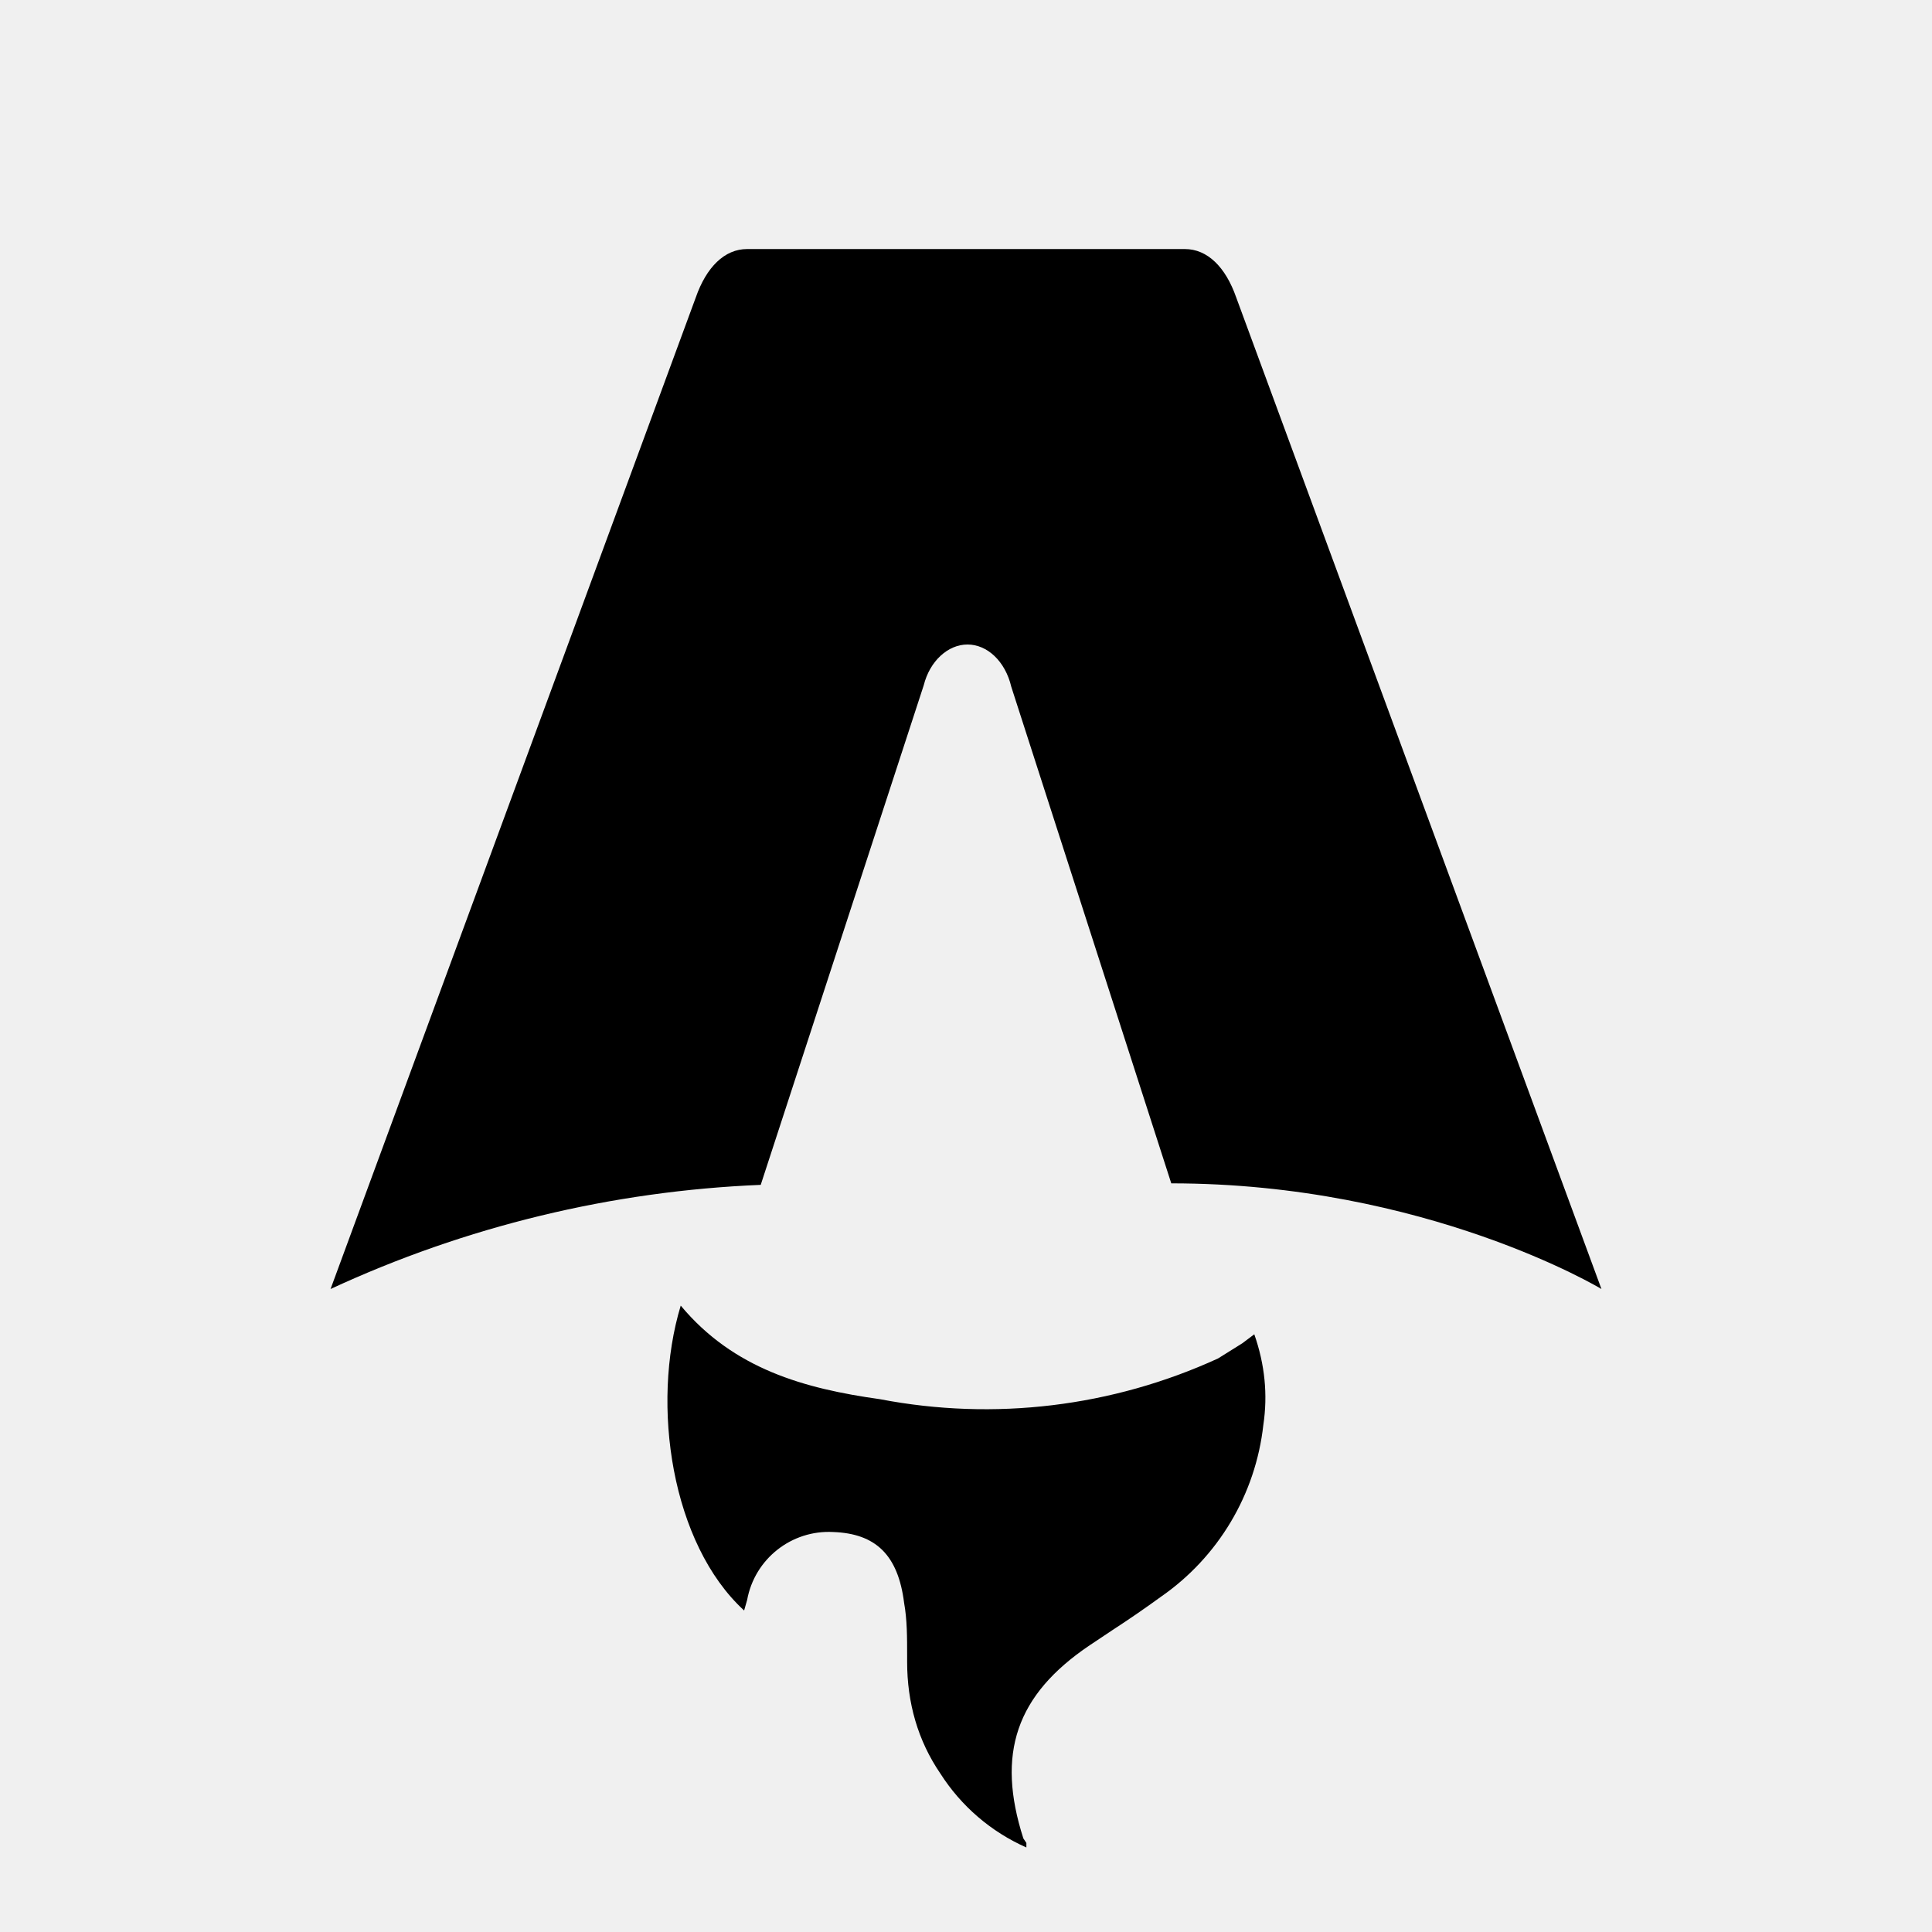
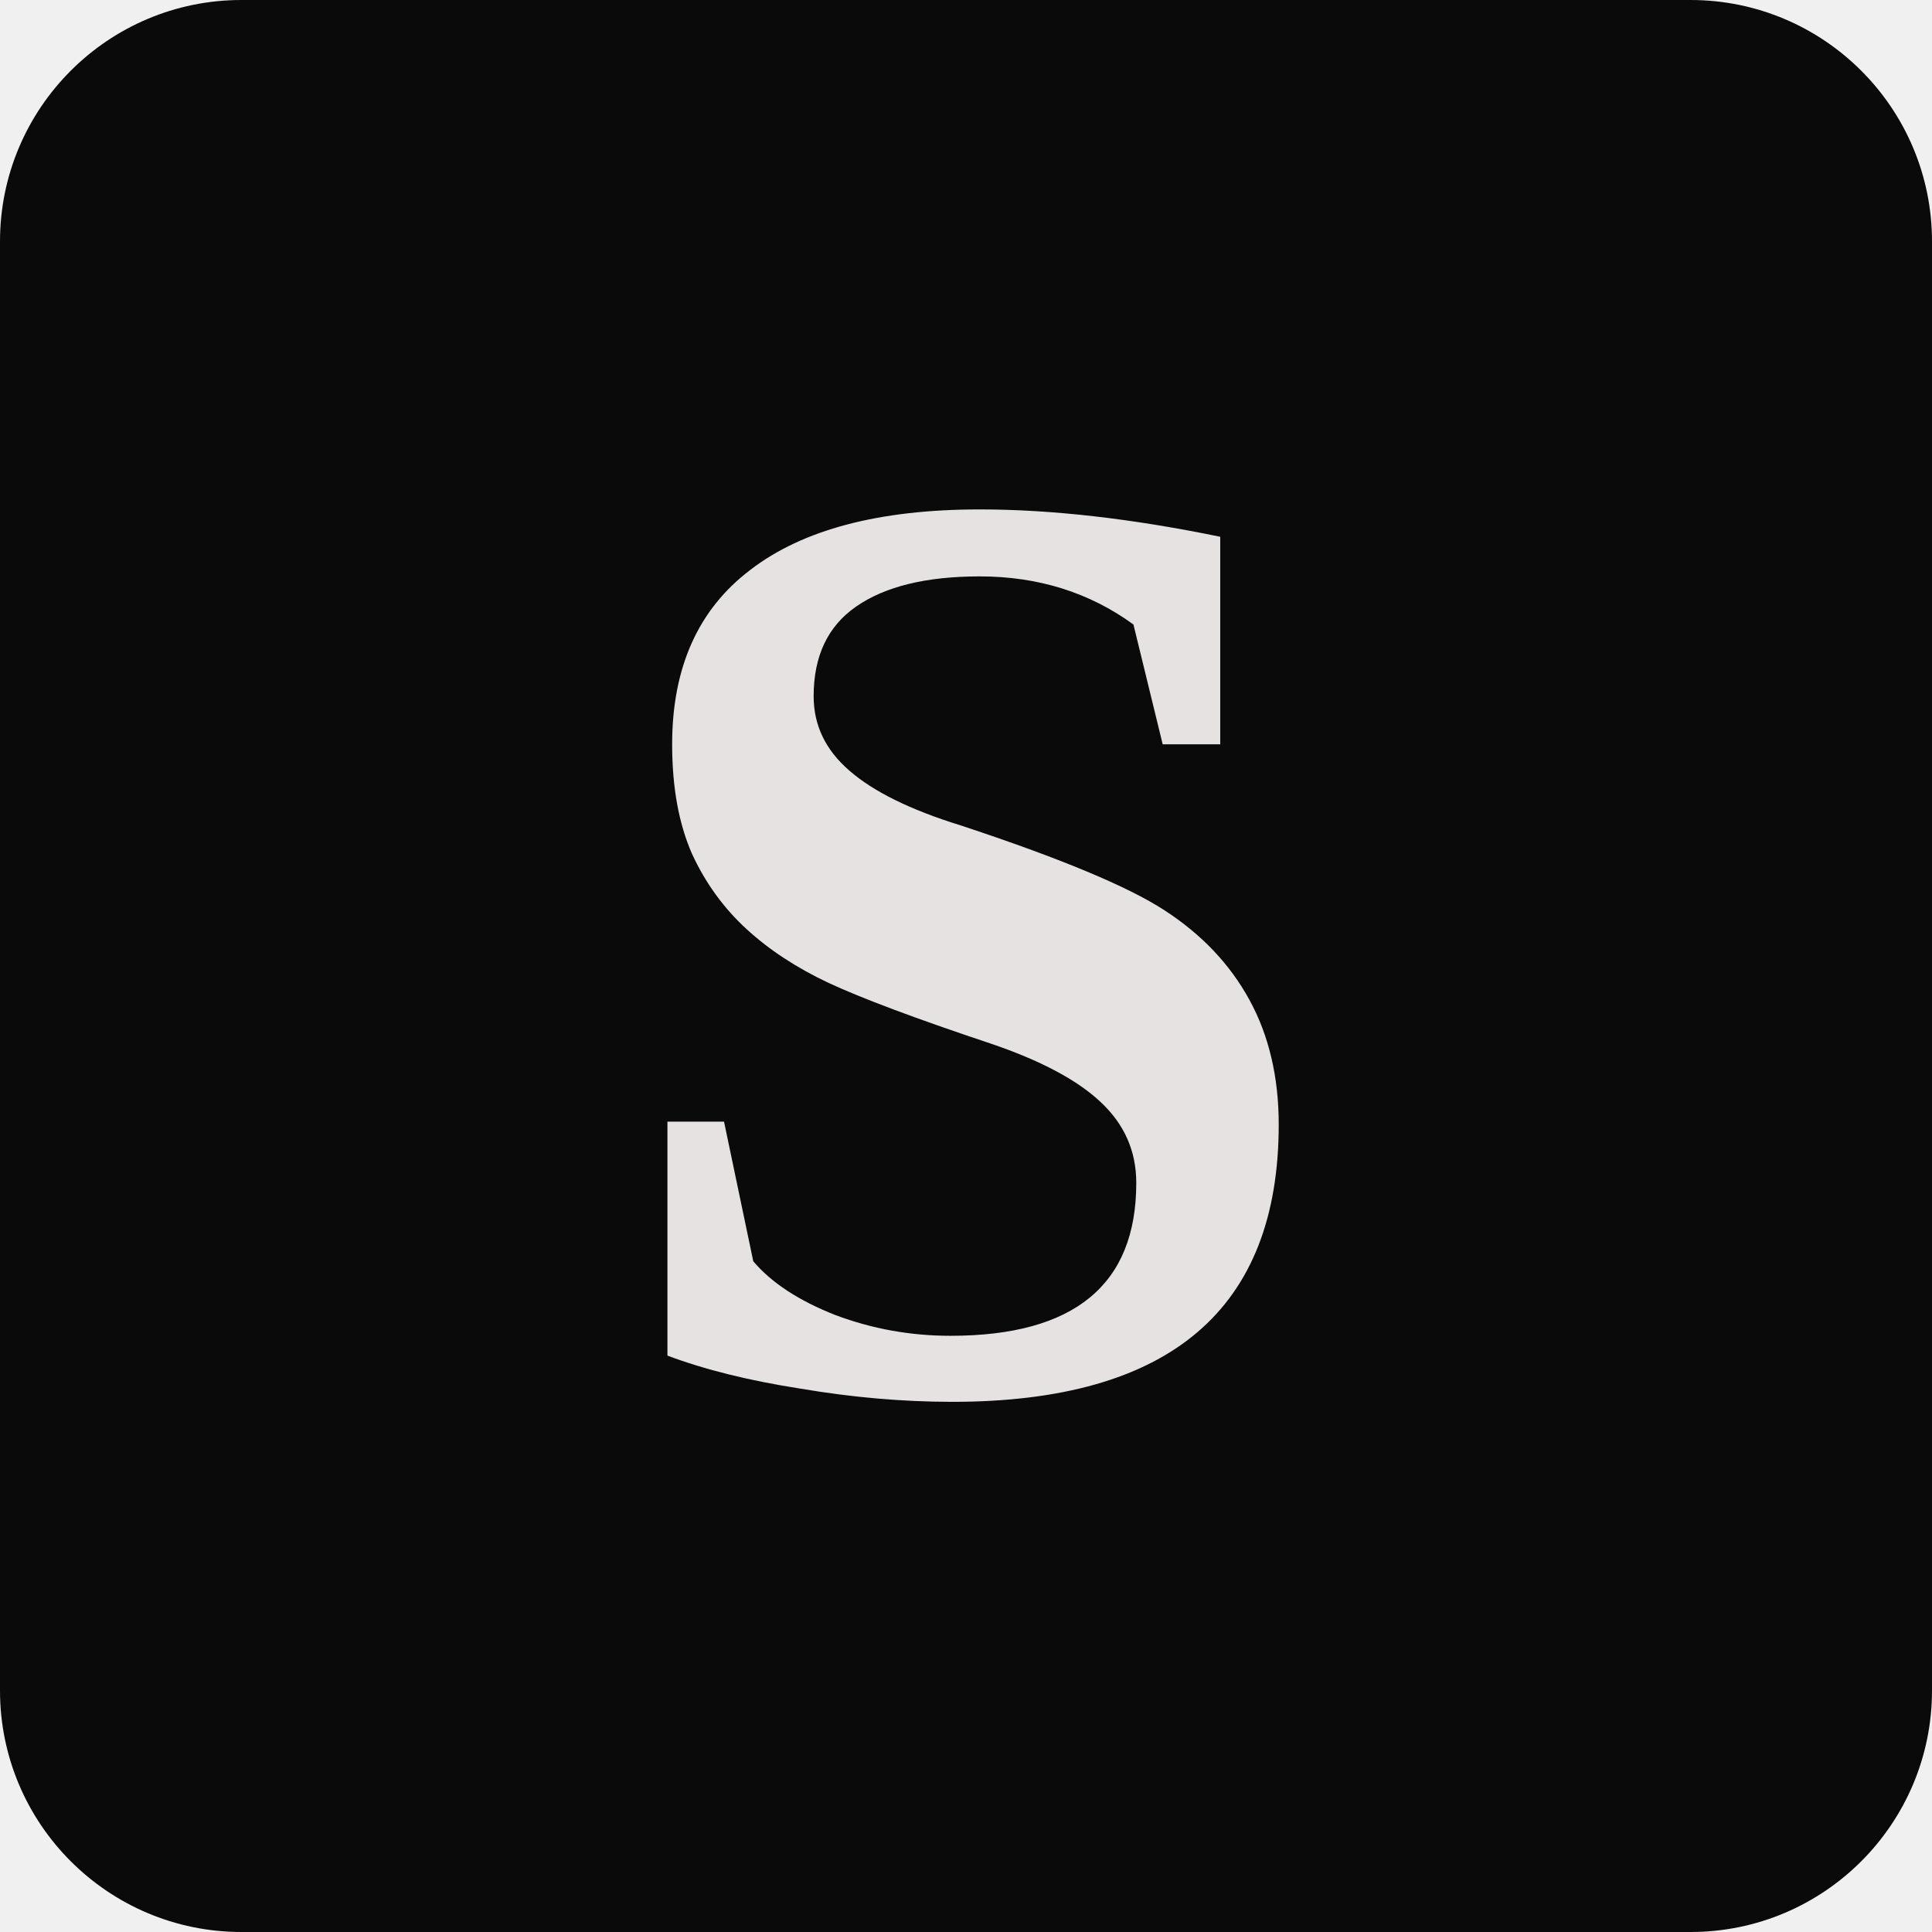
- <svg xmlns="http://www.w3.org/2000/svg" fill="none" viewBox="0 0 128 128">
-   <path d="M50.4 78.5a75.1 75.1 0 0 0-28.5 6.9l24.2-65.7c.7-2 1.9-3.2 3.4-3.2h29c1.5 0 2.7 1.2 3.4 3.2l24.2 65.7s-11.6-7-28.5-7L67 45.5c-.4-1.7-1.6-2.8-2.9-2.8-1.3 0-2.5 1.1-2.9 2.7L50.4 78.5Zm-1.1 28.2Zm-4.2-20.2c-2 6.6-.6 15.8 4.2 20.2a17.5 17.5 0 0 1 .2-.7 5.5 5.5 0 0 1 5.7-4.5c2.8.1 4.3 1.5 4.7 4.7.2 1.1.2 2.3.2 3.5v.4c0 2.7.7 5.2 2.2 7.4a13 13 0 0 0 5.7 4.9v-.3l-.2-.3c-1.8-5.6-.5-9.5 4.4-12.8l1.5-1a73 73 0 0 0 3.2-2.2 16 16 0 0 0 6.8-11.4c.3-2 .1-4-.6-6l-.8.6-1.6 1a37 37 0 0 1-22.4 2.7c-5-.7-9.7-2-13.2-6.2Z" />
-   <style>
-         path { fill: #000; }
-         @media (prefers-color-scheme: dark) {
-             path { fill: #FFF; }
-         }
-     </style>
+ <svg xmlns="http://www.w3.org/2000/svg" viewBox="0 0 32 32" fill="none">
+   <rect width="32" height="32" rx="4" fill="#0a0a0a" />
+   <text x="16" y="23" text-anchor="middle" font-family="Georgia, 'Times New Roman', serif" font-weight="700" font-size="22" fill="#e5e2e1">S</text>
</svg>
